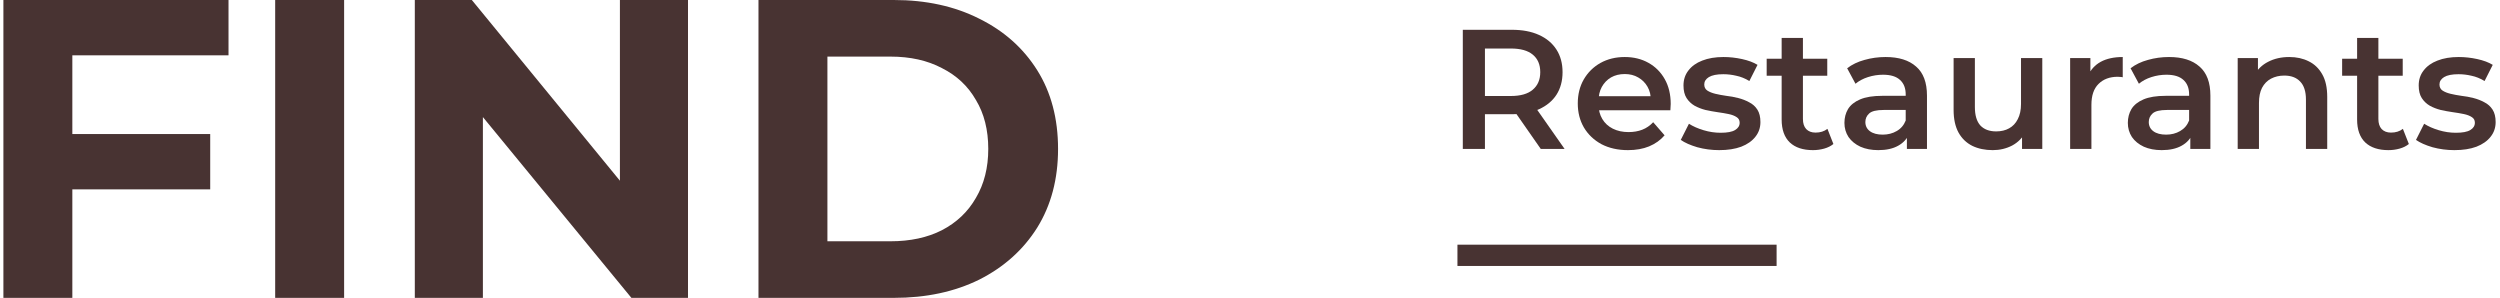
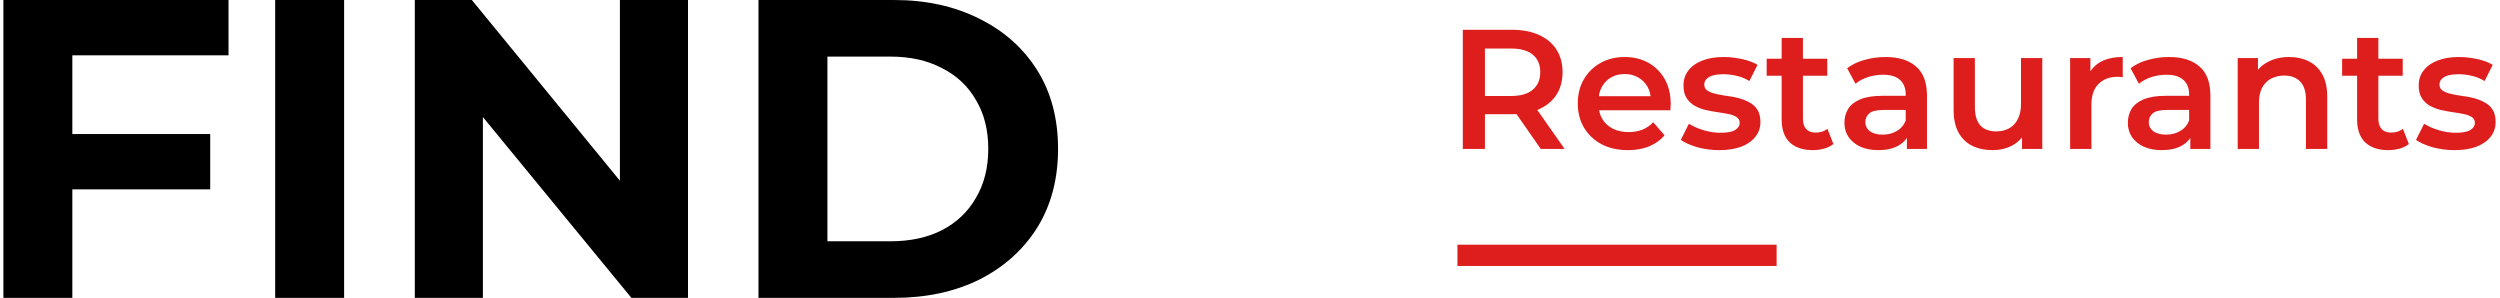
<svg xmlns="http://www.w3.org/2000/svg" width="235" height="28" viewBox="0 0 235 28" fill="none">
-   <path d="M6.32 12.6H19.76V17.8H6.32V12.6ZM6.8 28H0.32V0H21.48V5.2H6.8V28Z" fill="#483332" />
-   <path d="M25.867 28V0H32.347V28H25.867Z" fill="#483332" />
-   <path d="M38.992 28V0H44.352L60.872 20.16H58.272V0H64.672V28H59.352L42.792 7.84H45.392V28H38.992Z" fill="#483332" />
-   <path d="M71.297 28V0H84.017C87.057 0 89.737 0.587 92.057 1.76C94.377 2.907 96.19 4.52 97.497 6.6C98.803 8.68 99.457 11.147 99.457 14C99.457 16.827 98.803 19.293 97.497 21.4C96.19 23.48 94.377 25.107 92.057 26.28C89.737 27.427 87.057 28 84.017 28H71.297ZM77.777 22.68H83.697C85.563 22.68 87.177 22.333 88.537 21.64C89.923 20.92 90.99 19.907 91.737 18.6C92.51 17.293 92.897 15.76 92.897 14C92.897 12.213 92.51 10.68 91.737 9.4C90.99 8.093 89.923 7.093 88.537 6.4C87.177 5.68 85.563 5.32 83.697 5.32H77.777V22.68Z" fill="#483332" />
-   <path d="M137.504 14V2.8H142.112C143.104 2.8 143.952 2.96 144.656 3.28C145.371 3.6 145.92 4.058 146.304 4.656C146.688 5.253 146.88 5.962 146.88 6.784C146.88 7.605 146.688 8.314 146.304 8.912C145.92 9.498 145.371 9.952 144.656 10.272C143.952 10.581 143.104 10.736 142.112 10.736H138.656L139.584 9.792V14H137.504ZM144.832 14L142 9.936H144.224L147.072 14H144.832ZM139.584 10.016L138.656 9.024H142.016C142.933 9.024 143.621 8.826 144.08 8.432C144.549 8.037 144.784 7.488 144.784 6.784C144.784 6.069 144.549 5.52 144.08 5.136C143.621 4.752 142.933 4.56 142.016 4.56H138.656L139.584 3.536V10.016Z" fill="#483332" />
-   <path d="M153.031 14.112C152.082 14.112 151.25 13.925 150.535 13.552C149.831 13.168 149.282 12.645 148.887 11.984C148.503 11.322 148.311 10.57 148.311 9.728C148.311 8.874 148.498 8.122 148.871 7.472C149.255 6.81 149.778 6.293 150.439 5.92C151.111 5.546 151.874 5.36 152.727 5.36C153.559 5.36 154.301 5.541 154.951 5.904C155.602 6.266 156.114 6.778 156.487 7.44C156.861 8.101 157.047 8.88 157.047 9.776C157.047 9.861 157.042 9.957 157.031 10.064C157.031 10.171 157.026 10.272 157.015 10.368H149.895V9.04H155.959L155.175 9.456C155.186 8.965 155.085 8.533 154.871 8.16C154.658 7.786 154.365 7.493 153.991 7.28C153.629 7.066 153.207 6.96 152.727 6.96C152.237 6.96 151.805 7.066 151.431 7.28C151.069 7.493 150.781 7.792 150.567 8.176C150.365 8.549 150.263 8.992 150.263 9.504V9.824C150.263 10.336 150.381 10.789 150.615 11.184C150.85 11.579 151.181 11.883 151.607 12.096C152.034 12.309 152.525 12.416 153.079 12.416C153.559 12.416 153.991 12.341 154.375 12.192C154.759 12.043 155.101 11.808 155.399 11.488L156.471 12.72C156.087 13.168 155.602 13.514 155.015 13.76C154.439 13.995 153.778 14.112 153.031 14.112Z" fill="#483332" />
-   <path d="M161.608 14.112C160.894 14.112 160.206 14.021 159.544 13.84C158.894 13.648 158.376 13.418 157.992 13.152L158.76 11.632C159.144 11.877 159.603 12.08 160.136 12.24C160.67 12.4 161.203 12.48 161.736 12.48C162.366 12.48 162.819 12.395 163.096 12.224C163.384 12.053 163.528 11.824 163.528 11.536C163.528 11.301 163.432 11.125 163.24 11.008C163.048 10.88 162.798 10.784 162.488 10.72C162.179 10.656 161.832 10.597 161.448 10.544C161.075 10.491 160.696 10.421 160.312 10.336C159.939 10.24 159.598 10.107 159.288 9.936C158.979 9.754 158.728 9.514 158.536 9.216C158.344 8.917 158.248 8.522 158.248 8.032C158.248 7.488 158.403 7.018 158.712 6.624C159.022 6.218 159.454 5.909 160.008 5.696C160.574 5.472 161.24 5.36 162.008 5.36C162.584 5.36 163.166 5.424 163.752 5.552C164.339 5.68 164.824 5.861 165.208 6.096L164.44 7.616C164.035 7.37 163.624 7.205 163.208 7.12C162.803 7.024 162.398 6.976 161.992 6.976C161.384 6.976 160.931 7.066 160.632 7.248C160.344 7.429 160.2 7.658 160.2 7.936C160.2 8.192 160.296 8.384 160.488 8.512C160.68 8.64 160.931 8.741 161.24 8.816C161.55 8.89 161.891 8.954 162.264 9.008C162.648 9.05 163.027 9.12 163.4 9.216C163.774 9.312 164.115 9.445 164.424 9.616C164.744 9.776 165 10.005 165.192 10.304C165.384 10.602 165.48 10.992 165.48 11.472C165.48 12.005 165.32 12.469 165 12.864C164.691 13.258 164.248 13.568 163.672 13.792C163.096 14.005 162.408 14.112 161.608 14.112Z" fill="#483332" />
-   <path d="M170.419 14.112C169.48 14.112 168.755 13.872 168.243 13.392C167.731 12.901 167.475 12.181 167.475 11.232V3.568H169.475V11.184C169.475 11.589 169.576 11.904 169.779 12.128C169.992 12.352 170.285 12.464 170.659 12.464C171.107 12.464 171.48 12.347 171.779 12.112L172.339 13.536C172.104 13.728 171.816 13.872 171.475 13.968C171.133 14.064 170.781 14.112 170.419 14.112ZM166.067 7.12V5.52H171.763V7.12H166.067Z" fill="#483332" />
-   <path d="M179.248 14V12.272L179.136 11.904V8.88C179.136 8.293 178.96 7.84 178.608 7.52C178.256 7.189 177.723 7.024 177.008 7.024C176.528 7.024 176.053 7.098 175.584 7.248C175.125 7.397 174.736 7.605 174.416 7.872L173.632 6.416C174.091 6.064 174.635 5.802 175.264 5.632C175.904 5.45 176.565 5.36 177.248 5.36C178.485 5.36 179.44 5.658 180.112 6.256C180.795 6.842 181.136 7.754 181.136 8.992V14H179.248ZM176.56 14.112C175.92 14.112 175.36 14.005 174.88 13.792C174.4 13.568 174.027 13.264 173.76 12.88C173.504 12.485 173.376 12.043 173.376 11.552C173.376 11.072 173.488 10.64 173.712 10.256C173.947 9.872 174.325 9.568 174.848 9.344C175.371 9.12 176.064 9.008 176.928 9.008H179.408V10.336H177.072C176.389 10.336 175.931 10.448 175.696 10.672C175.461 10.885 175.344 11.152 175.344 11.472C175.344 11.835 175.488 12.123 175.776 12.336C176.064 12.549 176.464 12.656 176.976 12.656C177.467 12.656 177.904 12.544 178.288 12.32C178.683 12.096 178.965 11.765 179.136 11.328L179.472 12.528C179.28 13.029 178.933 13.418 178.432 13.696C177.941 13.973 177.317 14.112 176.56 14.112Z" fill="#483332" />
-   <path d="M187.319 14.112C186.593 14.112 185.953 13.979 185.399 13.712C184.844 13.434 184.412 13.018 184.103 12.464C183.793 11.899 183.639 11.189 183.639 10.336V5.456H185.639V10.064C185.639 10.832 185.809 11.408 186.151 11.792C186.503 12.165 186.999 12.352 187.639 12.352C188.108 12.352 188.513 12.256 188.855 12.064C189.207 11.872 189.479 11.584 189.671 11.2C189.873 10.816 189.975 10.341 189.975 9.776V5.456H191.975V14H190.071V11.696L190.407 12.4C190.119 12.954 189.697 13.381 189.143 13.68C188.588 13.968 187.98 14.112 187.319 14.112Z" fill="#483332" />
-   <path d="M194.593 14V5.456H196.497V7.808L196.273 7.12C196.529 6.544 196.929 6.106 197.473 5.808C198.028 5.509 198.716 5.36 199.537 5.36V7.264C199.452 7.242 199.372 7.232 199.297 7.232C199.223 7.221 199.148 7.216 199.073 7.216C198.316 7.216 197.713 7.44 197.265 7.888C196.817 8.325 196.593 8.981 196.593 9.856V14H194.593Z" fill="#483332" />
-   <path d="M205.889 14V12.272L205.777 11.904V8.88C205.777 8.293 205.601 7.84 205.249 7.52C204.897 7.189 204.363 7.024 203.649 7.024C203.169 7.024 202.694 7.098 202.225 7.248C201.766 7.397 201.377 7.605 201.057 7.872L200.273 6.416C200.731 6.064 201.275 5.802 201.905 5.632C202.545 5.45 203.206 5.36 203.889 5.36C205.126 5.36 206.081 5.658 206.753 6.256C207.435 6.842 207.777 7.754 207.777 8.992V14H205.889ZM203.201 14.112C202.561 14.112 202.001 14.005 201.521 13.792C201.041 13.568 200.667 13.264 200.401 12.88C200.145 12.485 200.017 12.043 200.017 11.552C200.017 11.072 200.129 10.64 200.353 10.256C200.587 9.872 200.966 9.568 201.489 9.344C202.011 9.12 202.705 9.008 203.569 9.008H206.049V10.336H203.713C203.03 10.336 202.571 10.448 202.337 10.672C202.102 10.885 201.985 11.152 201.985 11.472C201.985 11.835 202.129 12.123 202.417 12.336C202.705 12.549 203.105 12.656 203.617 12.656C204.107 12.656 204.545 12.544 204.929 12.32C205.323 12.096 205.606 11.765 205.777 11.328L206.113 12.528C205.921 13.029 205.574 13.418 205.073 13.696C204.582 13.973 203.958 14.112 203.201 14.112Z" fill="#483332" />
-   <path d="M215.191 5.36C215.874 5.36 216.482 5.493 217.015 5.76C217.559 6.026 217.986 6.437 218.295 6.992C218.605 7.536 218.759 8.24 218.759 9.104V14H216.759V9.36C216.759 8.602 216.578 8.037 216.215 7.664C215.863 7.29 215.367 7.104 214.727 7.104C214.258 7.104 213.842 7.2 213.479 7.392C213.117 7.584 212.834 7.872 212.631 8.256C212.439 8.629 212.343 9.104 212.343 9.68V14H210.343V5.456H212.247V7.76L211.911 7.056C212.21 6.512 212.642 6.096 213.207 5.808C213.783 5.509 214.445 5.36 215.191 5.36Z" fill="#483332" />
-   <path d="M224.512 14.112C223.574 14.112 222.848 13.872 222.336 13.392C221.824 12.901 221.568 12.181 221.568 11.232V3.568H223.568V11.184C223.568 11.589 223.67 11.904 223.872 12.128C224.086 12.352 224.379 12.464 224.752 12.464C225.2 12.464 225.574 12.347 225.872 12.112L226.432 13.536C226.198 13.728 225.91 13.872 225.568 13.968C225.227 14.064 224.875 14.112 224.512 14.112ZM220.16 7.12V5.52H225.856V7.12H220.16Z" fill="#483332" />
-   <path d="M230.718 14.112C230.003 14.112 229.315 14.021 228.654 13.84C228.003 13.648 227.486 13.418 227.102 13.152L227.87 11.632C228.254 11.877 228.712 12.08 229.246 12.24C229.779 12.4 230.312 12.48 230.846 12.48C231.475 12.48 231.928 12.395 232.206 12.224C232.494 12.053 232.638 11.824 232.638 11.536C232.638 11.301 232.542 11.125 232.35 11.008C232.158 10.88 231.907 10.784 231.598 10.72C231.288 10.656 230.942 10.597 230.558 10.544C230.184 10.491 229.806 10.421 229.422 10.336C229.048 10.24 228.707 10.107 228.398 9.936C228.088 9.754 227.838 9.514 227.646 9.216C227.454 8.917 227.358 8.522 227.358 8.032C227.358 7.488 227.512 7.018 227.822 6.624C228.131 6.218 228.563 5.909 229.118 5.696C229.683 5.472 230.35 5.36 231.118 5.36C231.694 5.36 232.275 5.424 232.862 5.552C233.448 5.68 233.934 5.861 234.318 6.096L233.55 7.616C233.144 7.37 232.734 7.205 232.318 7.12C231.912 7.024 231.507 6.976 231.102 6.976C230.494 6.976 230.04 7.066 229.742 7.248C229.454 7.429 229.31 7.658 229.31 7.936C229.31 8.192 229.406 8.384 229.598 8.512C229.79 8.64 230.04 8.741 230.35 8.816C230.659 8.89 231 8.954 231.374 9.008C231.758 9.05 232.136 9.12 232.51 9.216C232.883 9.312 233.224 9.445 233.534 9.616C233.854 9.776 234.11 10.005 234.302 10.304C234.494 10.602 234.59 10.992 234.59 11.472C234.59 12.005 234.43 12.469 234.11 12.864C233.8 13.258 233.358 13.568 232.782 13.792C232.206 14.005 231.518 14.112 230.718 14.112Z" fill="#483332" />
-   <path d="M137 23H167V25H137V23Z" fill="#483332" />
+   <path d="M6.32 12.6H19.76V17.8H6.32V12.6ZM6.8 28H0.32V0H21.48V5.2H6.8V28Z" fill="black" />
+   <path d="M25.867 28V0H32.347V28H25.867Z" fill="black" />
+   <path d="M38.992 28V0H44.352L60.872 20.16H58.272V0H64.672V28H59.352L42.792 7.84H45.392V28H38.992Z" fill="black" />
+   <path d="M71.297 28V0H84.017C87.057 0 89.737 0.587 92.057 1.76C94.377 2.907 96.19 4.52 97.497 6.6C98.803 8.68 99.457 11.147 99.457 14C99.457 16.827 98.803 19.293 97.497 21.4C96.19 23.48 94.377 25.107 92.057 26.28C89.737 27.427 87.057 28 84.017 28H71.297ZM77.777 22.68H83.697C85.563 22.68 87.177 22.333 88.537 21.64C89.923 20.92 90.99 19.907 91.737 18.6C92.51 17.293 92.897 15.76 92.897 14C92.897 12.213 92.51 10.68 91.737 9.4C90.99 8.093 89.923 7.093 88.537 6.4C87.177 5.68 85.563 5.32 83.697 5.32H77.777V22.68Z" fill="black" />
+   <path d="M137.504 14V2.8H142.112C143.104 2.8 143.952 2.96 144.656 3.28C145.371 3.6 145.92 4.058 146.304 4.656C146.688 5.253 146.88 5.962 146.88 6.784C146.88 7.605 146.688 8.314 146.304 8.912C145.92 9.498 145.371 9.952 144.656 10.272C143.952 10.581 143.104 10.736 142.112 10.736H138.656L139.584 9.792V14H137.504ZM144.832 14L142 9.936H144.224L147.072 14H144.832ZM139.584 10.016L138.656 9.024H142.016C142.933 9.024 143.621 8.826 144.08 8.432C144.549 8.037 144.784 7.488 144.784 6.784C144.784 6.069 144.549 5.52 144.08 5.136C143.621 4.752 142.933 4.56 142.016 4.56H138.656L139.584 3.536V10.016Z" fill="#DE1D1D" />
+   <path d="M153.031 14.112C152.082 14.112 151.25 13.925 150.535 13.552C149.831 13.168 149.282 12.645 148.887 11.984C148.503 11.322 148.311 10.57 148.311 9.728C148.311 8.874 148.498 8.122 148.871 7.472C149.255 6.81 149.778 6.293 150.439 5.92C151.111 5.546 151.874 5.36 152.727 5.36C153.559 5.36 154.301 5.541 154.951 5.904C155.602 6.266 156.114 6.778 156.487 7.44C156.861 8.101 157.047 8.88 157.047 9.776C157.047 9.861 157.042 9.957 157.031 10.064C157.031 10.171 157.026 10.272 157.015 10.368H149.895V9.04H155.959L155.175 9.456C155.186 8.965 155.085 8.533 154.871 8.16C154.658 7.786 154.365 7.493 153.991 7.28C153.629 7.066 153.207 6.96 152.727 6.96C152.237 6.96 151.805 7.066 151.431 7.28C151.069 7.493 150.781 7.792 150.567 8.176C150.365 8.549 150.263 8.992 150.263 9.504V9.824C150.263 10.336 150.381 10.789 150.615 11.184C150.85 11.579 151.181 11.883 151.607 12.096C152.034 12.309 152.525 12.416 153.079 12.416C153.559 12.416 153.991 12.341 154.375 12.192C154.759 12.043 155.101 11.808 155.399 11.488L156.471 12.72C156.087 13.168 155.602 13.514 155.015 13.76C154.439 13.995 153.778 14.112 153.031 14.112Z" fill="#DE1D1D" />
+   <path d="M161.608 14.112C160.894 14.112 160.206 14.021 159.544 13.84C158.894 13.648 158.376 13.418 157.992 13.152L158.76 11.632C159.144 11.877 159.603 12.08 160.136 12.24C160.67 12.4 161.203 12.48 161.736 12.48C162.366 12.48 162.819 12.395 163.096 12.224C163.384 12.053 163.528 11.824 163.528 11.536C163.528 11.301 163.432 11.125 163.24 11.008C163.048 10.88 162.798 10.784 162.488 10.72C162.179 10.656 161.832 10.597 161.448 10.544C161.075 10.491 160.696 10.421 160.312 10.336C159.939 10.24 159.598 10.107 159.288 9.936C158.979 9.754 158.728 9.514 158.536 9.216C158.344 8.917 158.248 8.522 158.248 8.032C158.248 7.488 158.403 7.018 158.712 6.624C159.022 6.218 159.454 5.909 160.008 5.696C160.574 5.472 161.24 5.36 162.008 5.36C162.584 5.36 163.166 5.424 163.752 5.552C164.339 5.68 164.824 5.861 165.208 6.096L164.44 7.616C164.035 7.37 163.624 7.205 163.208 7.12C162.803 7.024 162.398 6.976 161.992 6.976C161.384 6.976 160.931 7.066 160.632 7.248C160.344 7.429 160.2 7.658 160.2 7.936C160.2 8.192 160.296 8.384 160.488 8.512C160.68 8.64 160.931 8.741 161.24 8.816C161.55 8.89 161.891 8.954 162.264 9.008C162.648 9.05 163.027 9.12 163.4 9.216C163.774 9.312 164.115 9.445 164.424 9.616C164.744 9.776 165 10.005 165.192 10.304C165.384 10.602 165.48 10.992 165.48 11.472C165.48 12.005 165.32 12.469 165 12.864C164.691 13.258 164.248 13.568 163.672 13.792C163.096 14.005 162.408 14.112 161.608 14.112Z" fill="#DE1D1D" />
+   <path d="M170.419 14.112C169.48 14.112 168.755 13.872 168.243 13.392C167.731 12.901 167.475 12.181 167.475 11.232V3.568H169.475V11.184C169.475 11.589 169.576 11.904 169.779 12.128C169.992 12.352 170.285 12.464 170.659 12.464C171.107 12.464 171.48 12.347 171.779 12.112L172.339 13.536C172.104 13.728 171.816 13.872 171.475 13.968C171.133 14.064 170.781 14.112 170.419 14.112ZM166.067 7.12V5.52H171.763V7.12H166.067Z" fill="#DE1D1D" />
+   <path d="M179.248 14V12.272L179.136 11.904V8.88C179.136 8.293 178.96 7.84 178.608 7.52C178.256 7.189 177.723 7.024 177.008 7.024C176.528 7.024 176.053 7.098 175.584 7.248C175.125 7.397 174.736 7.605 174.416 7.872L173.632 6.416C174.091 6.064 174.635 5.802 175.264 5.632C175.904 5.45 176.565 5.36 177.248 5.36C178.485 5.36 179.44 5.658 180.112 6.256C180.795 6.842 181.136 7.754 181.136 8.992V14H179.248ZM176.56 14.112C175.92 14.112 175.36 14.005 174.88 13.792C174.4 13.568 174.027 13.264 173.76 12.88C173.504 12.485 173.376 12.043 173.376 11.552C173.376 11.072 173.488 10.64 173.712 10.256C173.947 9.872 174.325 9.568 174.848 9.344C175.371 9.12 176.064 9.008 176.928 9.008H179.408V10.336H177.072C176.389 10.336 175.931 10.448 175.696 10.672C175.461 10.885 175.344 11.152 175.344 11.472C175.344 11.835 175.488 12.123 175.776 12.336C176.064 12.549 176.464 12.656 176.976 12.656C177.467 12.656 177.904 12.544 178.288 12.32C178.683 12.096 178.965 11.765 179.136 11.328L179.472 12.528C179.28 13.029 178.933 13.418 178.432 13.696C177.941 13.973 177.317 14.112 176.56 14.112Z" fill="#DE1D1D" />
+   <path d="M187.319 14.112C186.593 14.112 185.953 13.979 185.399 13.712C184.844 13.434 184.412 13.018 184.103 12.464C183.793 11.899 183.639 11.189 183.639 10.336V5.456H185.639V10.064C185.639 10.832 185.809 11.408 186.151 11.792C186.503 12.165 186.999 12.352 187.639 12.352C188.108 12.352 188.513 12.256 188.855 12.064C189.207 11.872 189.479 11.584 189.671 11.2C189.873 10.816 189.975 10.341 189.975 9.776V5.456H191.975V14H190.071V11.696L190.407 12.4C190.119 12.954 189.697 13.381 189.143 13.68C188.588 13.968 187.98 14.112 187.319 14.112Z" fill="#DE1D1D" />
+   <path d="M194.593 14V5.456H196.497V7.808L196.273 7.12C196.529 6.544 196.929 6.106 197.473 5.808C198.028 5.509 198.716 5.36 199.537 5.36V7.264C199.452 7.242 199.372 7.232 199.297 7.232C199.223 7.221 199.148 7.216 199.073 7.216C198.316 7.216 197.713 7.44 197.265 7.888C196.817 8.325 196.593 8.981 196.593 9.856V14H194.593Z" fill="#DE1D1D" />
+   <path d="M205.889 14V12.272L205.777 11.904V8.88C205.777 8.293 205.601 7.84 205.249 7.52C204.897 7.189 204.363 7.024 203.649 7.024C203.169 7.024 202.694 7.098 202.225 7.248C201.766 7.397 201.377 7.605 201.057 7.872L200.273 6.416C200.731 6.064 201.275 5.802 201.905 5.632C202.545 5.45 203.206 5.36 203.889 5.36C205.126 5.36 206.081 5.658 206.753 6.256C207.435 6.842 207.777 7.754 207.777 8.992V14H205.889ZM203.201 14.112C202.561 14.112 202.001 14.005 201.521 13.792C201.041 13.568 200.667 13.264 200.401 12.88C200.145 12.485 200.017 12.043 200.017 11.552C200.017 11.072 200.129 10.64 200.353 10.256C200.587 9.872 200.966 9.568 201.489 9.344C202.011 9.12 202.705 9.008 203.569 9.008H206.049V10.336H203.713C203.03 10.336 202.571 10.448 202.337 10.672C202.102 10.885 201.985 11.152 201.985 11.472C201.985 11.835 202.129 12.123 202.417 12.336C202.705 12.549 203.105 12.656 203.617 12.656C204.107 12.656 204.545 12.544 204.929 12.32C205.323 12.096 205.606 11.765 205.777 11.328L206.113 12.528C205.921 13.029 205.574 13.418 205.073 13.696C204.582 13.973 203.958 14.112 203.201 14.112Z" fill="#DE1D1D" />
+   <path d="M215.191 5.36C215.874 5.36 216.482 5.493 217.015 5.76C217.559 6.026 217.986 6.437 218.295 6.992C218.605 7.536 218.759 8.24 218.759 9.104V14H216.759V9.36C216.759 8.602 216.578 8.037 216.215 7.664C215.863 7.29 215.367 7.104 214.727 7.104C214.258 7.104 213.842 7.2 213.479 7.392C213.117 7.584 212.834 7.872 212.631 8.256C212.439 8.629 212.343 9.104 212.343 9.68V14H210.343V5.456H212.247V7.76L211.911 7.056C212.21 6.512 212.642 6.096 213.207 5.808C213.783 5.509 214.445 5.36 215.191 5.36Z" fill="#DE1D1D" />
+   <path d="M224.512 14.112C223.574 14.112 222.848 13.872 222.336 13.392C221.824 12.901 221.568 12.181 221.568 11.232V3.568H223.568V11.184C223.568 11.589 223.67 11.904 223.872 12.128C224.086 12.352 224.379 12.464 224.752 12.464C225.2 12.464 225.574 12.347 225.872 12.112L226.432 13.536C226.198 13.728 225.91 13.872 225.568 13.968C225.227 14.064 224.875 14.112 224.512 14.112ZM220.16 7.12V5.52H225.856V7.12H220.16Z" fill="#DE1D1D" />
+   <path d="M230.718 14.112C230.003 14.112 229.315 14.021 228.654 13.84C228.003 13.648 227.486 13.418 227.102 13.152L227.87 11.632C228.254 11.877 228.712 12.08 229.246 12.24C229.779 12.4 230.312 12.48 230.846 12.48C231.475 12.48 231.928 12.395 232.206 12.224C232.494 12.053 232.638 11.824 232.638 11.536C232.638 11.301 232.542 11.125 232.35 11.008C232.158 10.88 231.907 10.784 231.598 10.72C231.288 10.656 230.942 10.597 230.558 10.544C230.184 10.491 229.806 10.421 229.422 10.336C229.048 10.24 228.707 10.107 228.398 9.936C228.088 9.754 227.838 9.514 227.646 9.216C227.454 8.917 227.358 8.522 227.358 8.032C227.358 7.488 227.512 7.018 227.822 6.624C228.131 6.218 228.563 5.909 229.118 5.696C229.683 5.472 230.35 5.36 231.118 5.36C231.694 5.36 232.275 5.424 232.862 5.552C233.448 5.68 233.934 5.861 234.318 6.096L233.55 7.616C233.144 7.37 232.734 7.205 232.318 7.12C231.912 7.024 231.507 6.976 231.102 6.976C230.494 6.976 230.04 7.066 229.742 7.248C229.454 7.429 229.31 7.658 229.31 7.936C229.31 8.192 229.406 8.384 229.598 8.512C229.79 8.64 230.04 8.741 230.35 8.816C230.659 8.89 231 8.954 231.374 9.008C231.758 9.05 232.136 9.12 232.51 9.216C232.883 9.312 233.224 9.445 233.534 9.616C233.854 9.776 234.11 10.005 234.302 10.304C234.494 10.602 234.59 10.992 234.59 11.472C234.59 12.005 234.43 12.469 234.11 12.864C233.8 13.258 233.358 13.568 232.782 13.792C232.206 14.005 231.518 14.112 230.718 14.112Z" fill="#DE1D1D" />
+   <path d="M137 23H167V25H137V23Z" fill="#DE1D1D" />
</svg>
